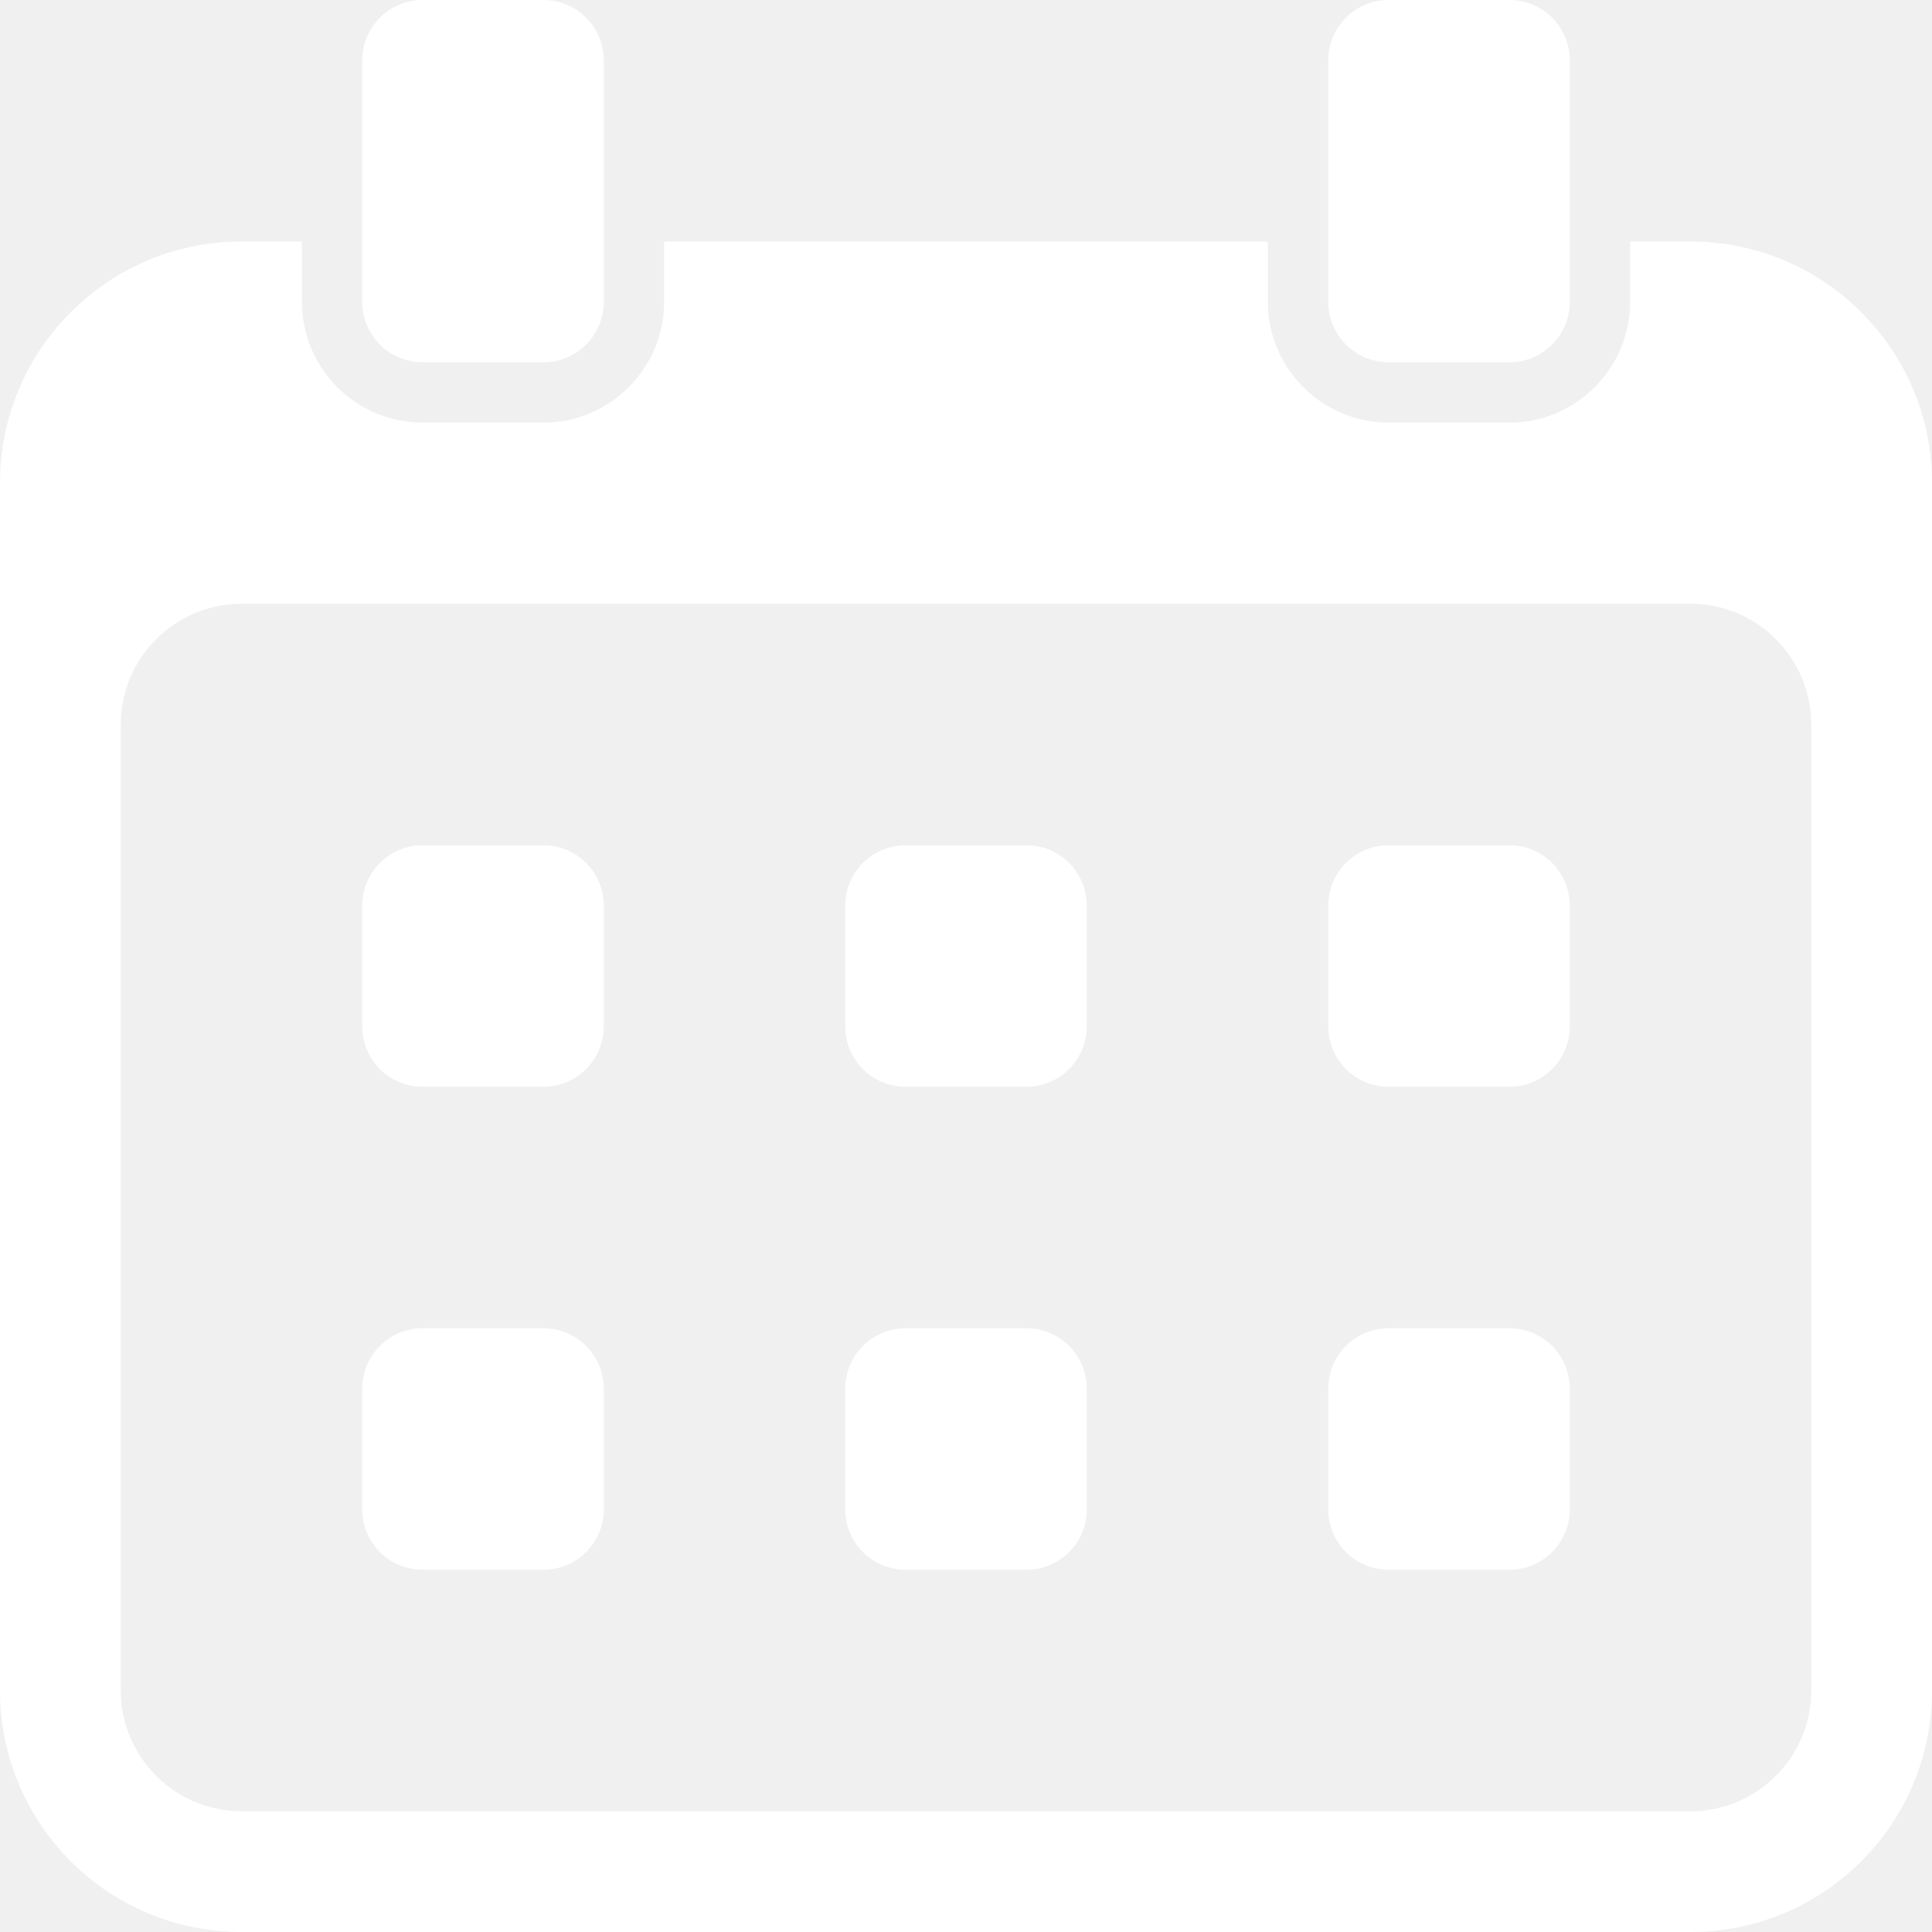
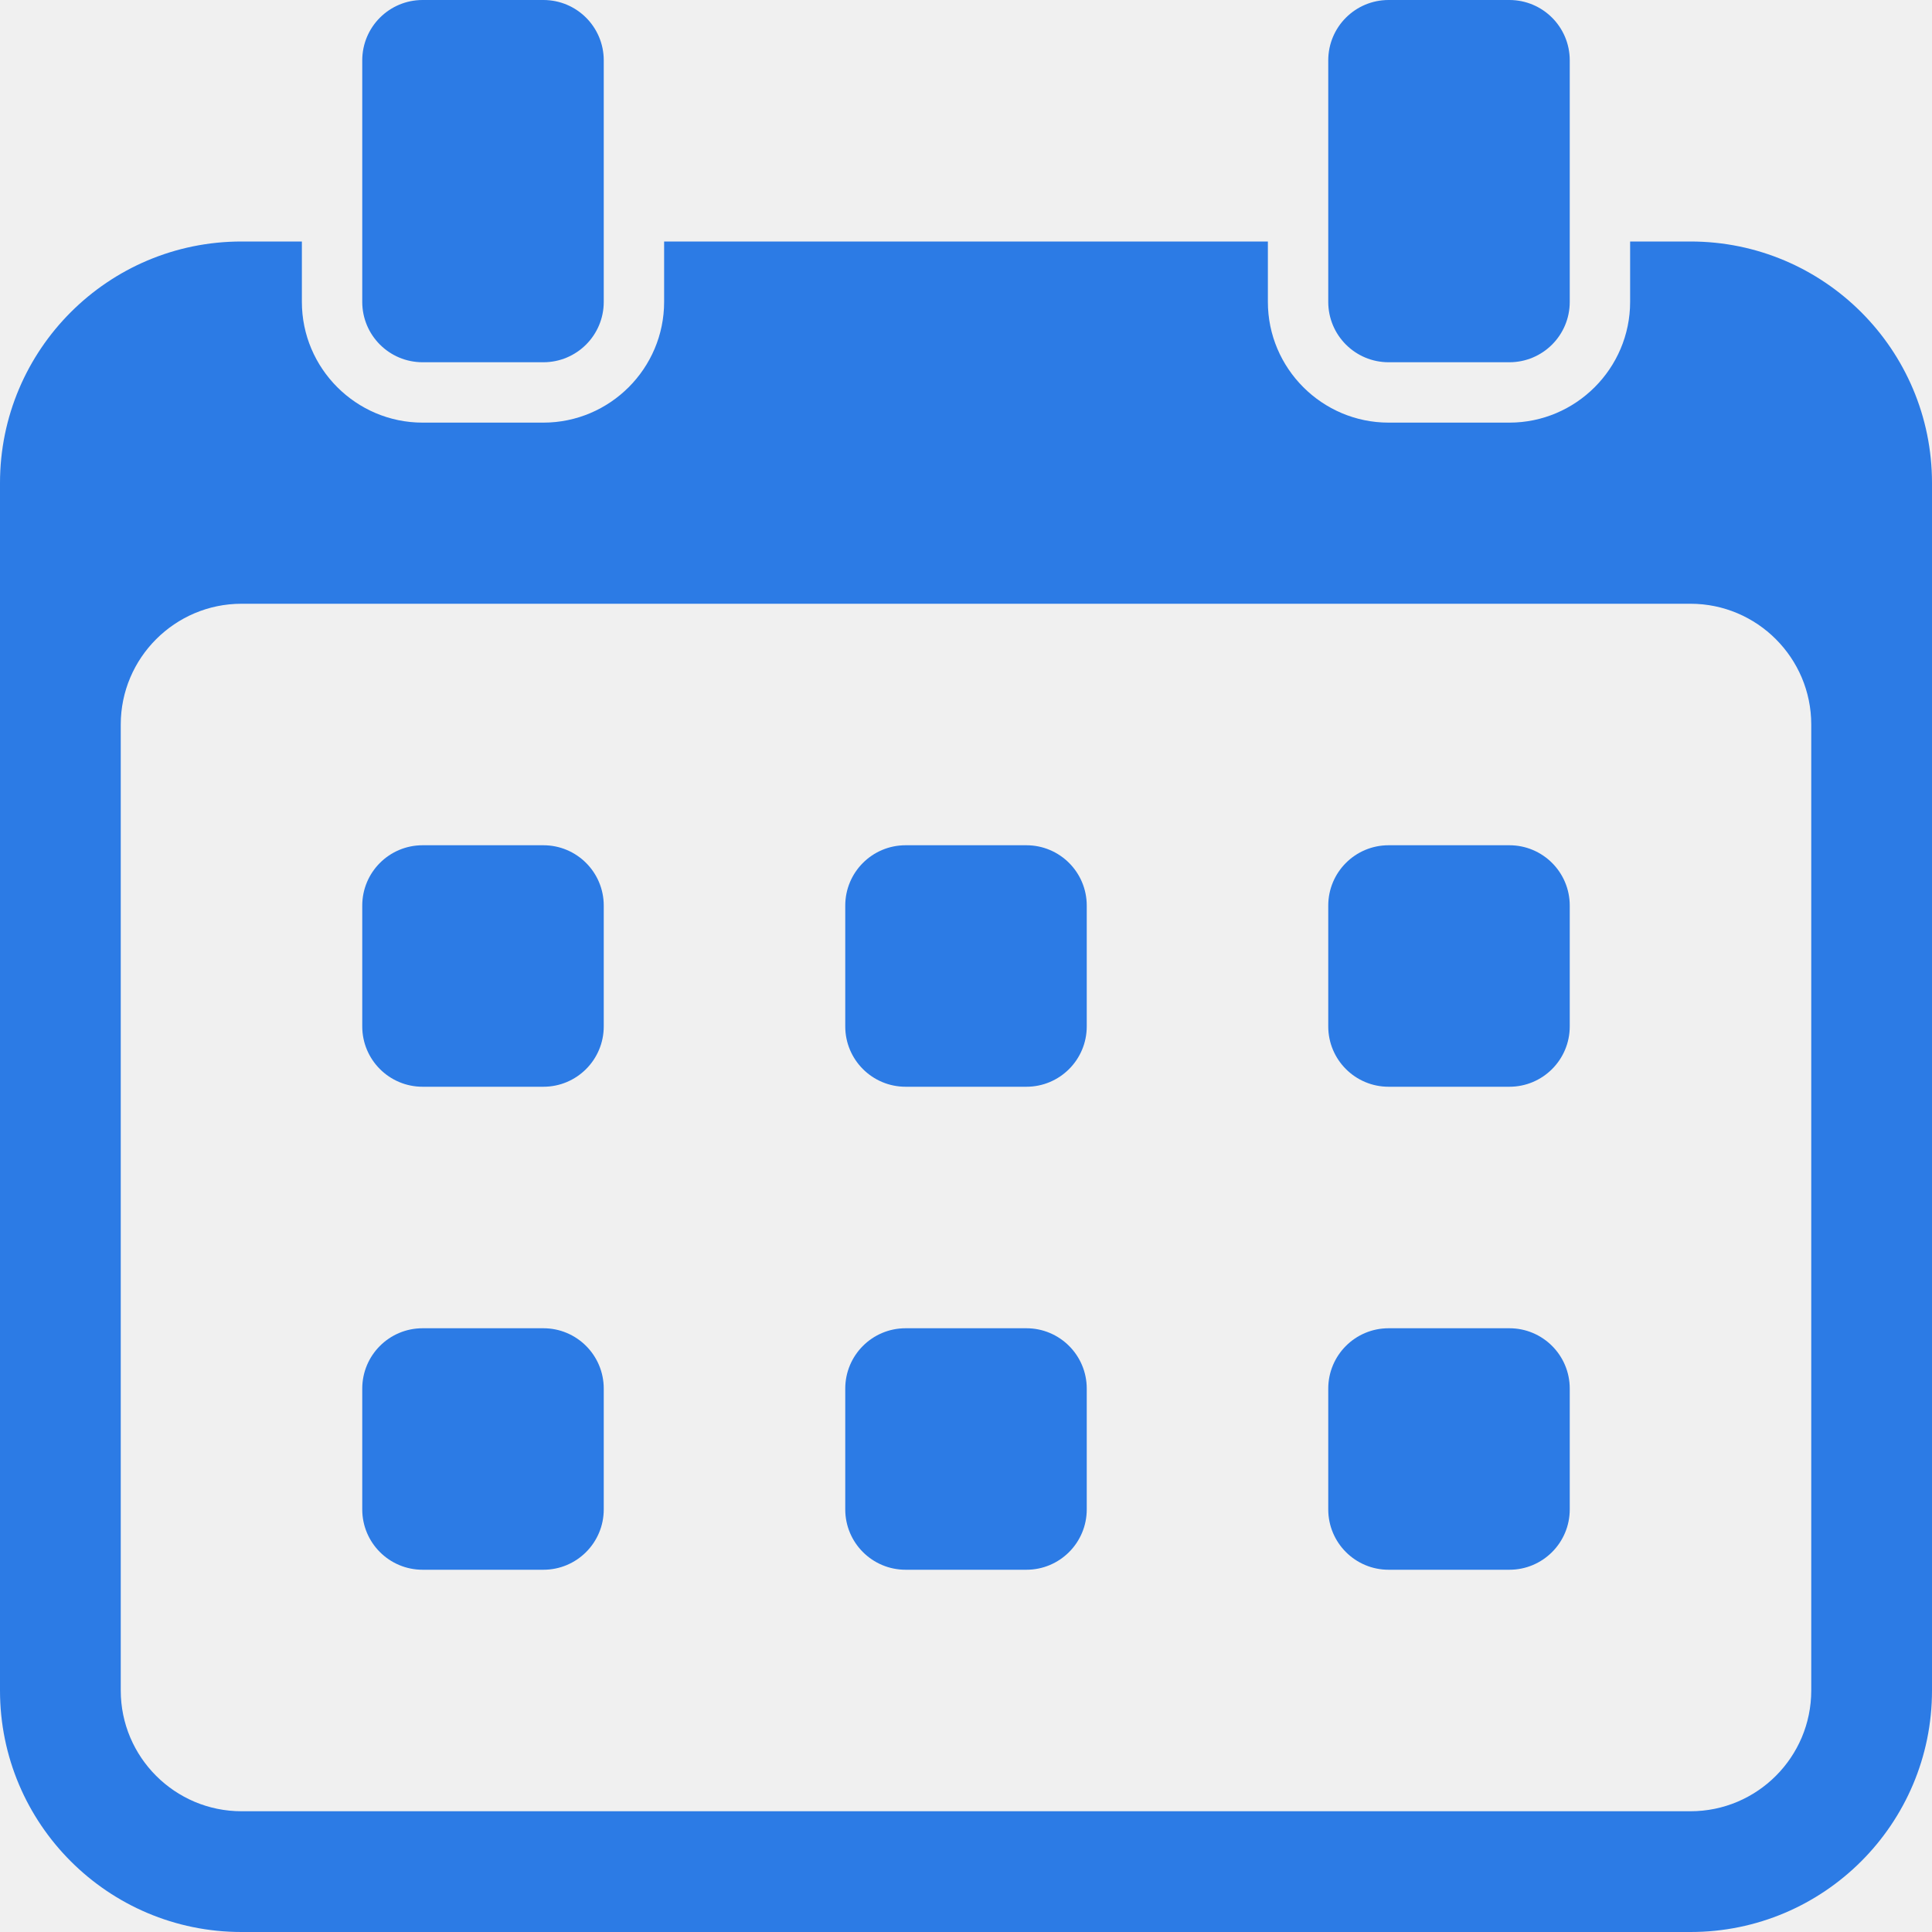
<svg xmlns="http://www.w3.org/2000/svg" version="1.1" id="Capa_1" x="0px" y="0px" width="512px" height="512px" viewBox="0 0 512 512" style="enable-background:new 0 0 512 512;" xml:space="preserve">
  <g>
-     <path d="M160,240v32c0,8.844-7.156,16-16,16h-32c-8.844,0-16-7.156-16-16v-32c0-8.844,7.156-16,16-16h32   C152.844,224,160,231.156,160,240z M144,352h-32c-8.844,0-16,7.156-16,16v32c0,8.844,7.156,16,16,16h32c8.844,0,16-7.156,16-16v-32   C160,359.156,152.844,352,144,352z M272,224h-32c-8.844,0-16,7.156-16,16v32c0,8.844,7.156,16,16,16h32c8.844,0,16-7.156,16-16v-32   C288,231.156,280.844,224,272,224z M272,352h-32c-8.844,0-16,7.156-16,16v32c0,8.844,7.156,16,16,16h32c8.844,0,16-7.156,16-16v-32   C288,359.156,280.844,352,272,352z M400,224h-32c-8.844,0-16,7.156-16,16v32c0,8.844,7.156,16,16,16h32c8.844,0,16-7.156,16-16v-32   C416,231.156,408.844,224,400,224z M400,352h-32c-8.844,0-16,7.156-16,16v32c0,8.844,7.156,16,16,16h32c8.844,0,16-7.156,16-16v-32   C416,359.156,408.844,352,400,352z M112,96h32c8.844,0,16-7.156,16-16V16c0-8.844-7.156-16-16-16h-32c-8.844,0-16,7.156-16,16v64   C96,88.844,103.156,96,112,96z M512,128v320c0,35.344-28.656,64-64,64H64c-35.344,0-64-28.656-64-64V128c0-35.344,28.656-64,64-64   h16v16c0,17.625,14.359,32,32,32h32c17.641,0,32-14.375,32-32V64h160v16c0,17.625,14.375,32,32,32h32c17.625,0,32-14.375,32-32V64   h16C483.344,64,512,92.656,512,128z M480,192c0-17.625-14.344-32-32-32H64c-17.641,0-32,14.375-32,32v256c0,17.656,14.359,32,32,32   h384c17.656,0,32-14.344,32-32V192z M368,96h32c8.844,0,16-7.156,16-16V16c0-8.844-7.156-16-16-16h-32c-8.844,0-16,7.156-16,16v64   C352,88.844,359.156,96,368,96z" fill="#ffffff" />
+     <path d="M160,240v32c0,8.844-7.156,16-16,16h-32c-8.844,0-16-7.156-16-16v-32c0-8.844,7.156-16,16-16h32   C152.844,224,160,231.156,160,240z M144,352h-32c-8.844,0-16,7.156-16,16v32c0,8.844,7.156,16,16,16h32c8.844,0,16-7.156,16-16v-32   C160,359.156,152.844,352,144,352z M272,224h-32c-8.844,0-16,7.156-16,16v32c0,8.844,7.156,16,16,16h32c8.844,0,16-7.156,16-16v-32   C288,231.156,280.844,224,272,224z M272,352h-32c-8.844,0-16,7.156-16,16v32c0,8.844,7.156,16,16,16h32c8.844,0,16-7.156,16-16v-32   C288,359.156,280.844,352,272,352z M400,224h-32c-8.844,0-16,7.156-16,16v32c0,8.844,7.156,16,16,16h32c8.844,0,16-7.156,16-16v-32   C416,231.156,408.844,224,400,224z M400,352h-32c-8.844,0-16,7.156-16,16v32c0,8.844,7.156,16,16,16h32c8.844,0,16-7.156,16-16v-32   C416,359.156,408.844,352,400,352z M112,96h32c8.844,0,16-7.156,16-16V16c0-8.844-7.156-16-16-16h-32c-8.844,0-16,7.156-16,16v64   C96,88.844,103.156,96,112,96z M512,128v320c0,35.344-28.656,64-64,64H64c-35.344,0-64-28.656-64-64V128c0-35.344,28.656-64,64-64   h16v16c0,17.625,14.359,32,32,32h32c17.641,0,32-14.375,32-32V64h160v16c0,17.625,14.375,32,32,32h32c17.625,0,32-14.375,32-32V64   h16C483.344,64,512,92.656,512,128z M480,192c0-17.625-14.344-32-32-32H64c-17.641,0-32,14.375-32,32v256c0,17.656,14.359,32,32,32   h384c17.656,0,32-14.344,32-32V192z M368,96h32c8.844,0,16-7.156,16-16V16c0-8.844-7.156-16-16-16h-32c-8.844,0-16,7.156-16,16v64   C352,88.844,359.156,96,368,96z" fill="#2c7be5" />
  </g>
  <g>
</g>
  <g>
</g>
  <g>
</g>
  <g>
</g>
  <g>
</g>
  <g>
</g>
  <g>
</g>
  <g>
</g>
  <g>
</g>
  <g>
</g>
  <g>
</g>
  <g>
</g>
  <g>
</g>
  <g>
</g>
  <g>
</g>
</svg>
